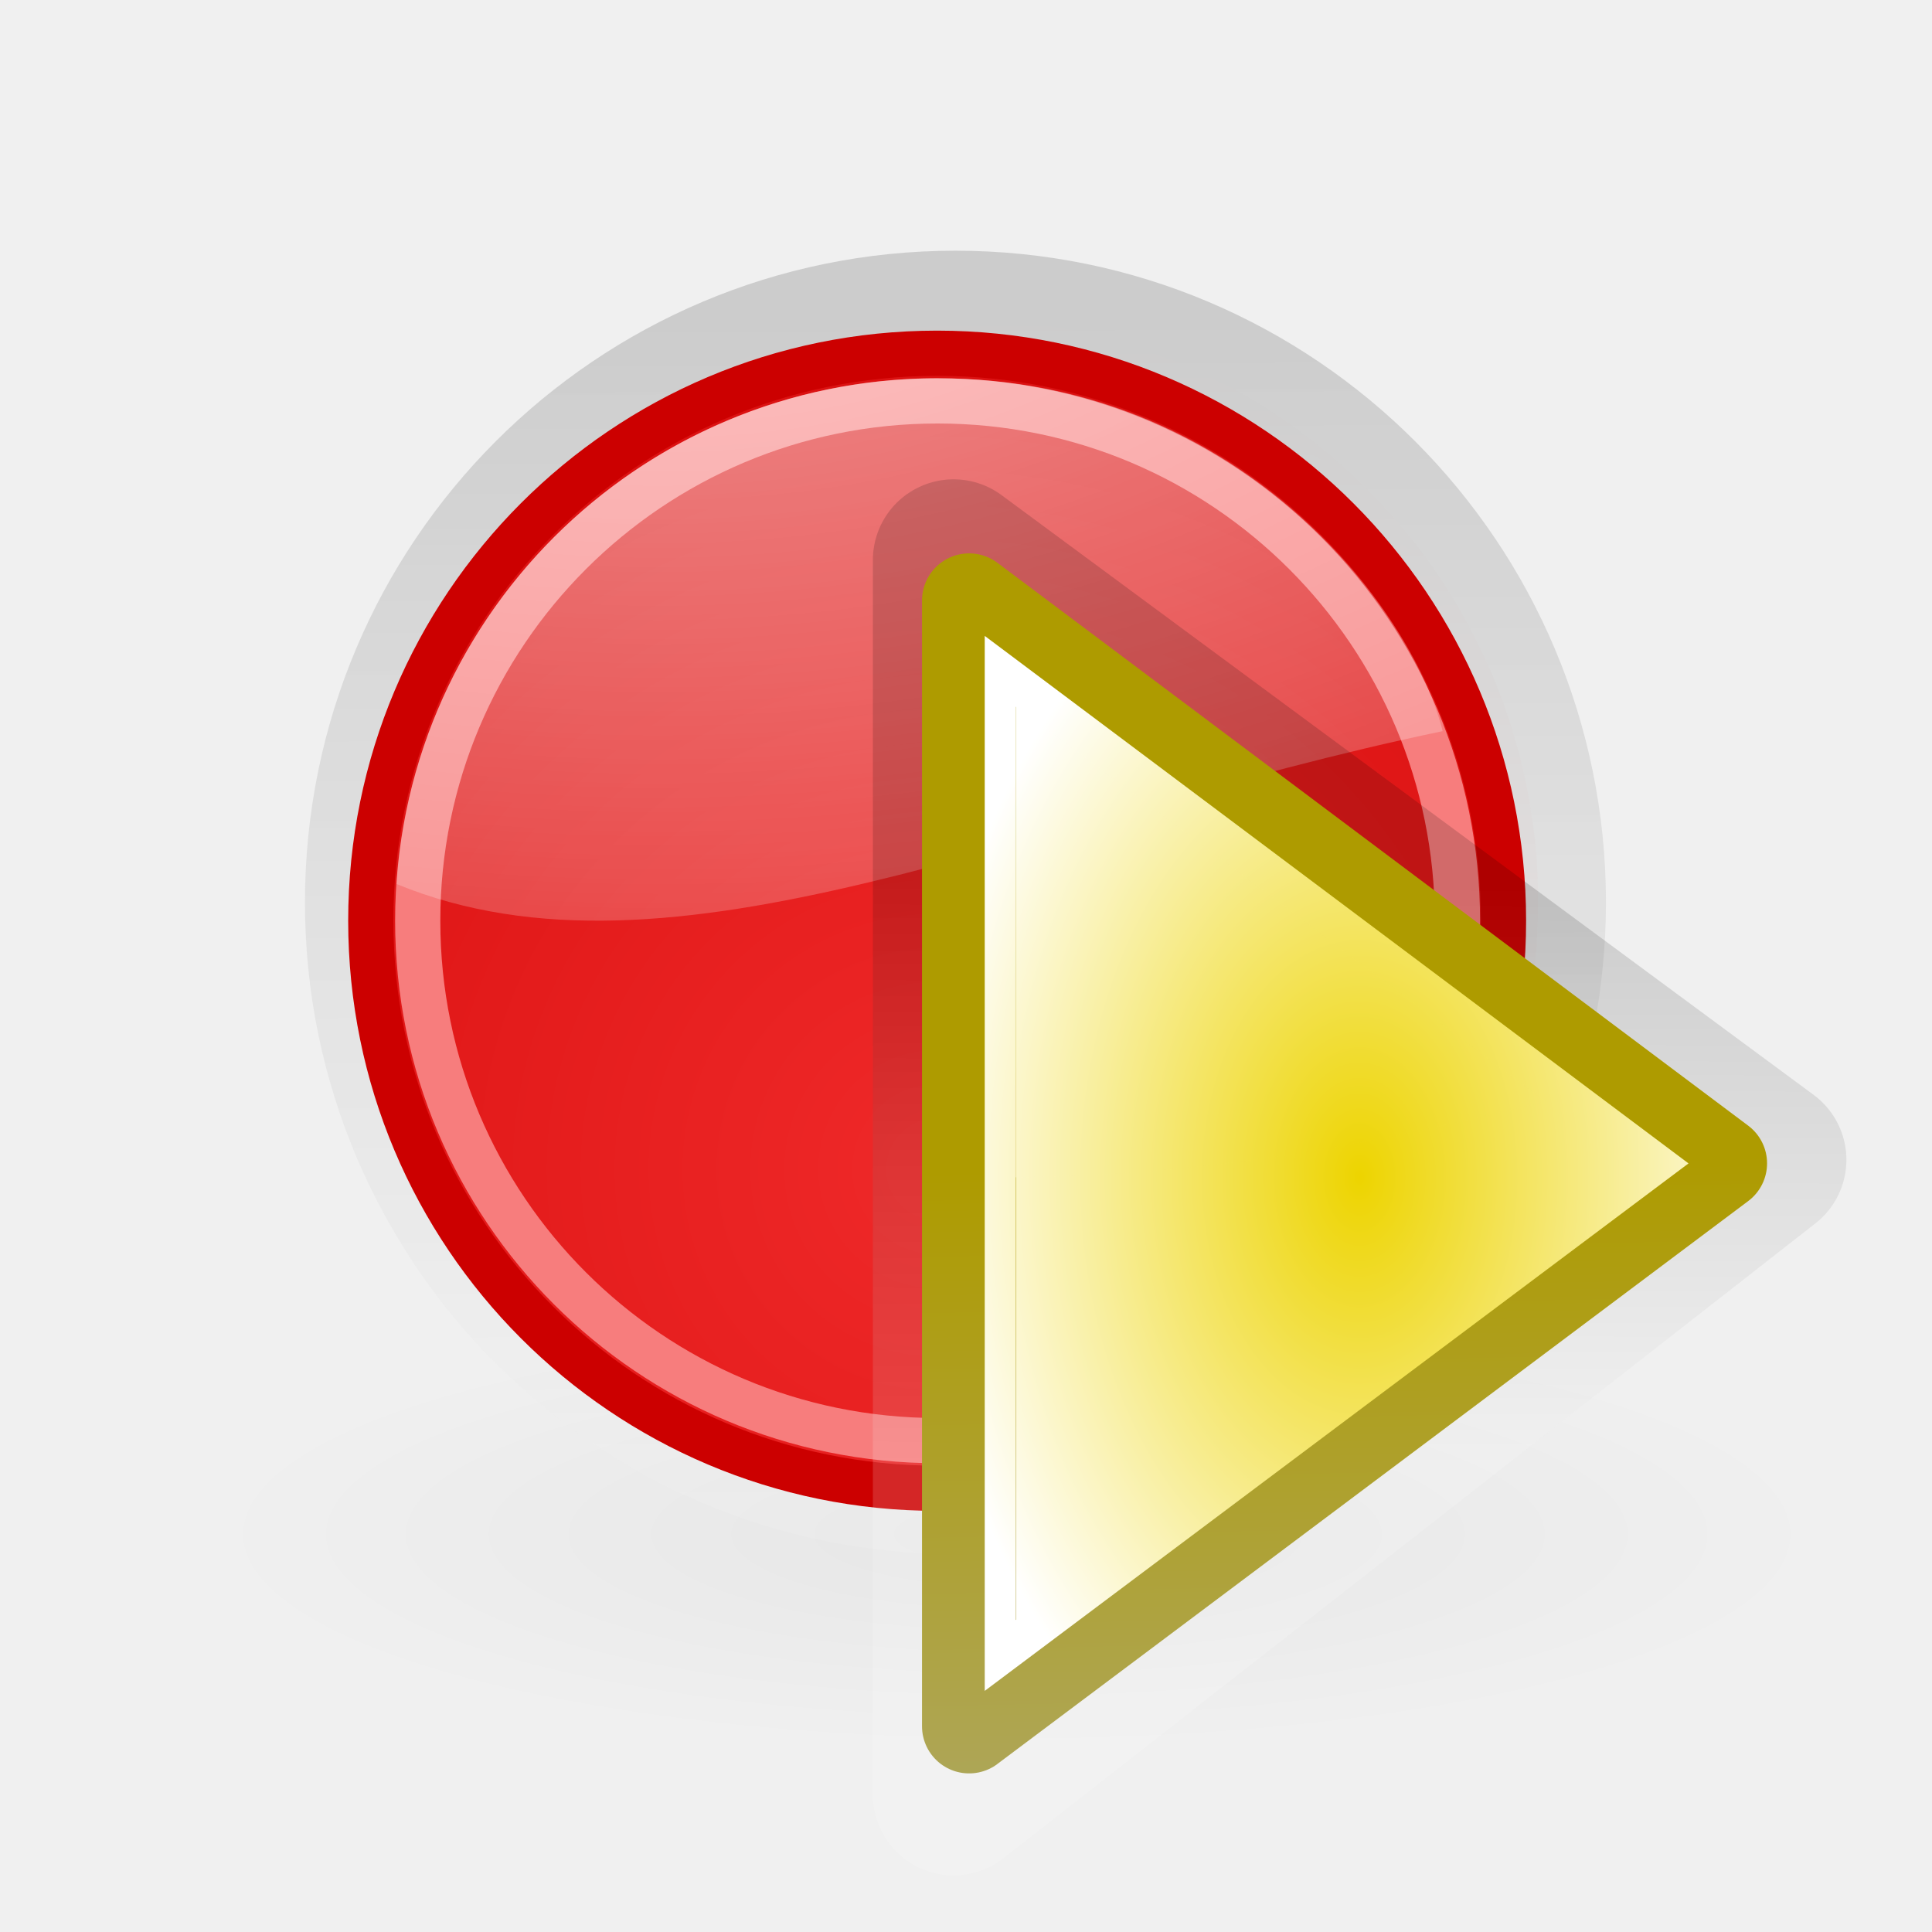
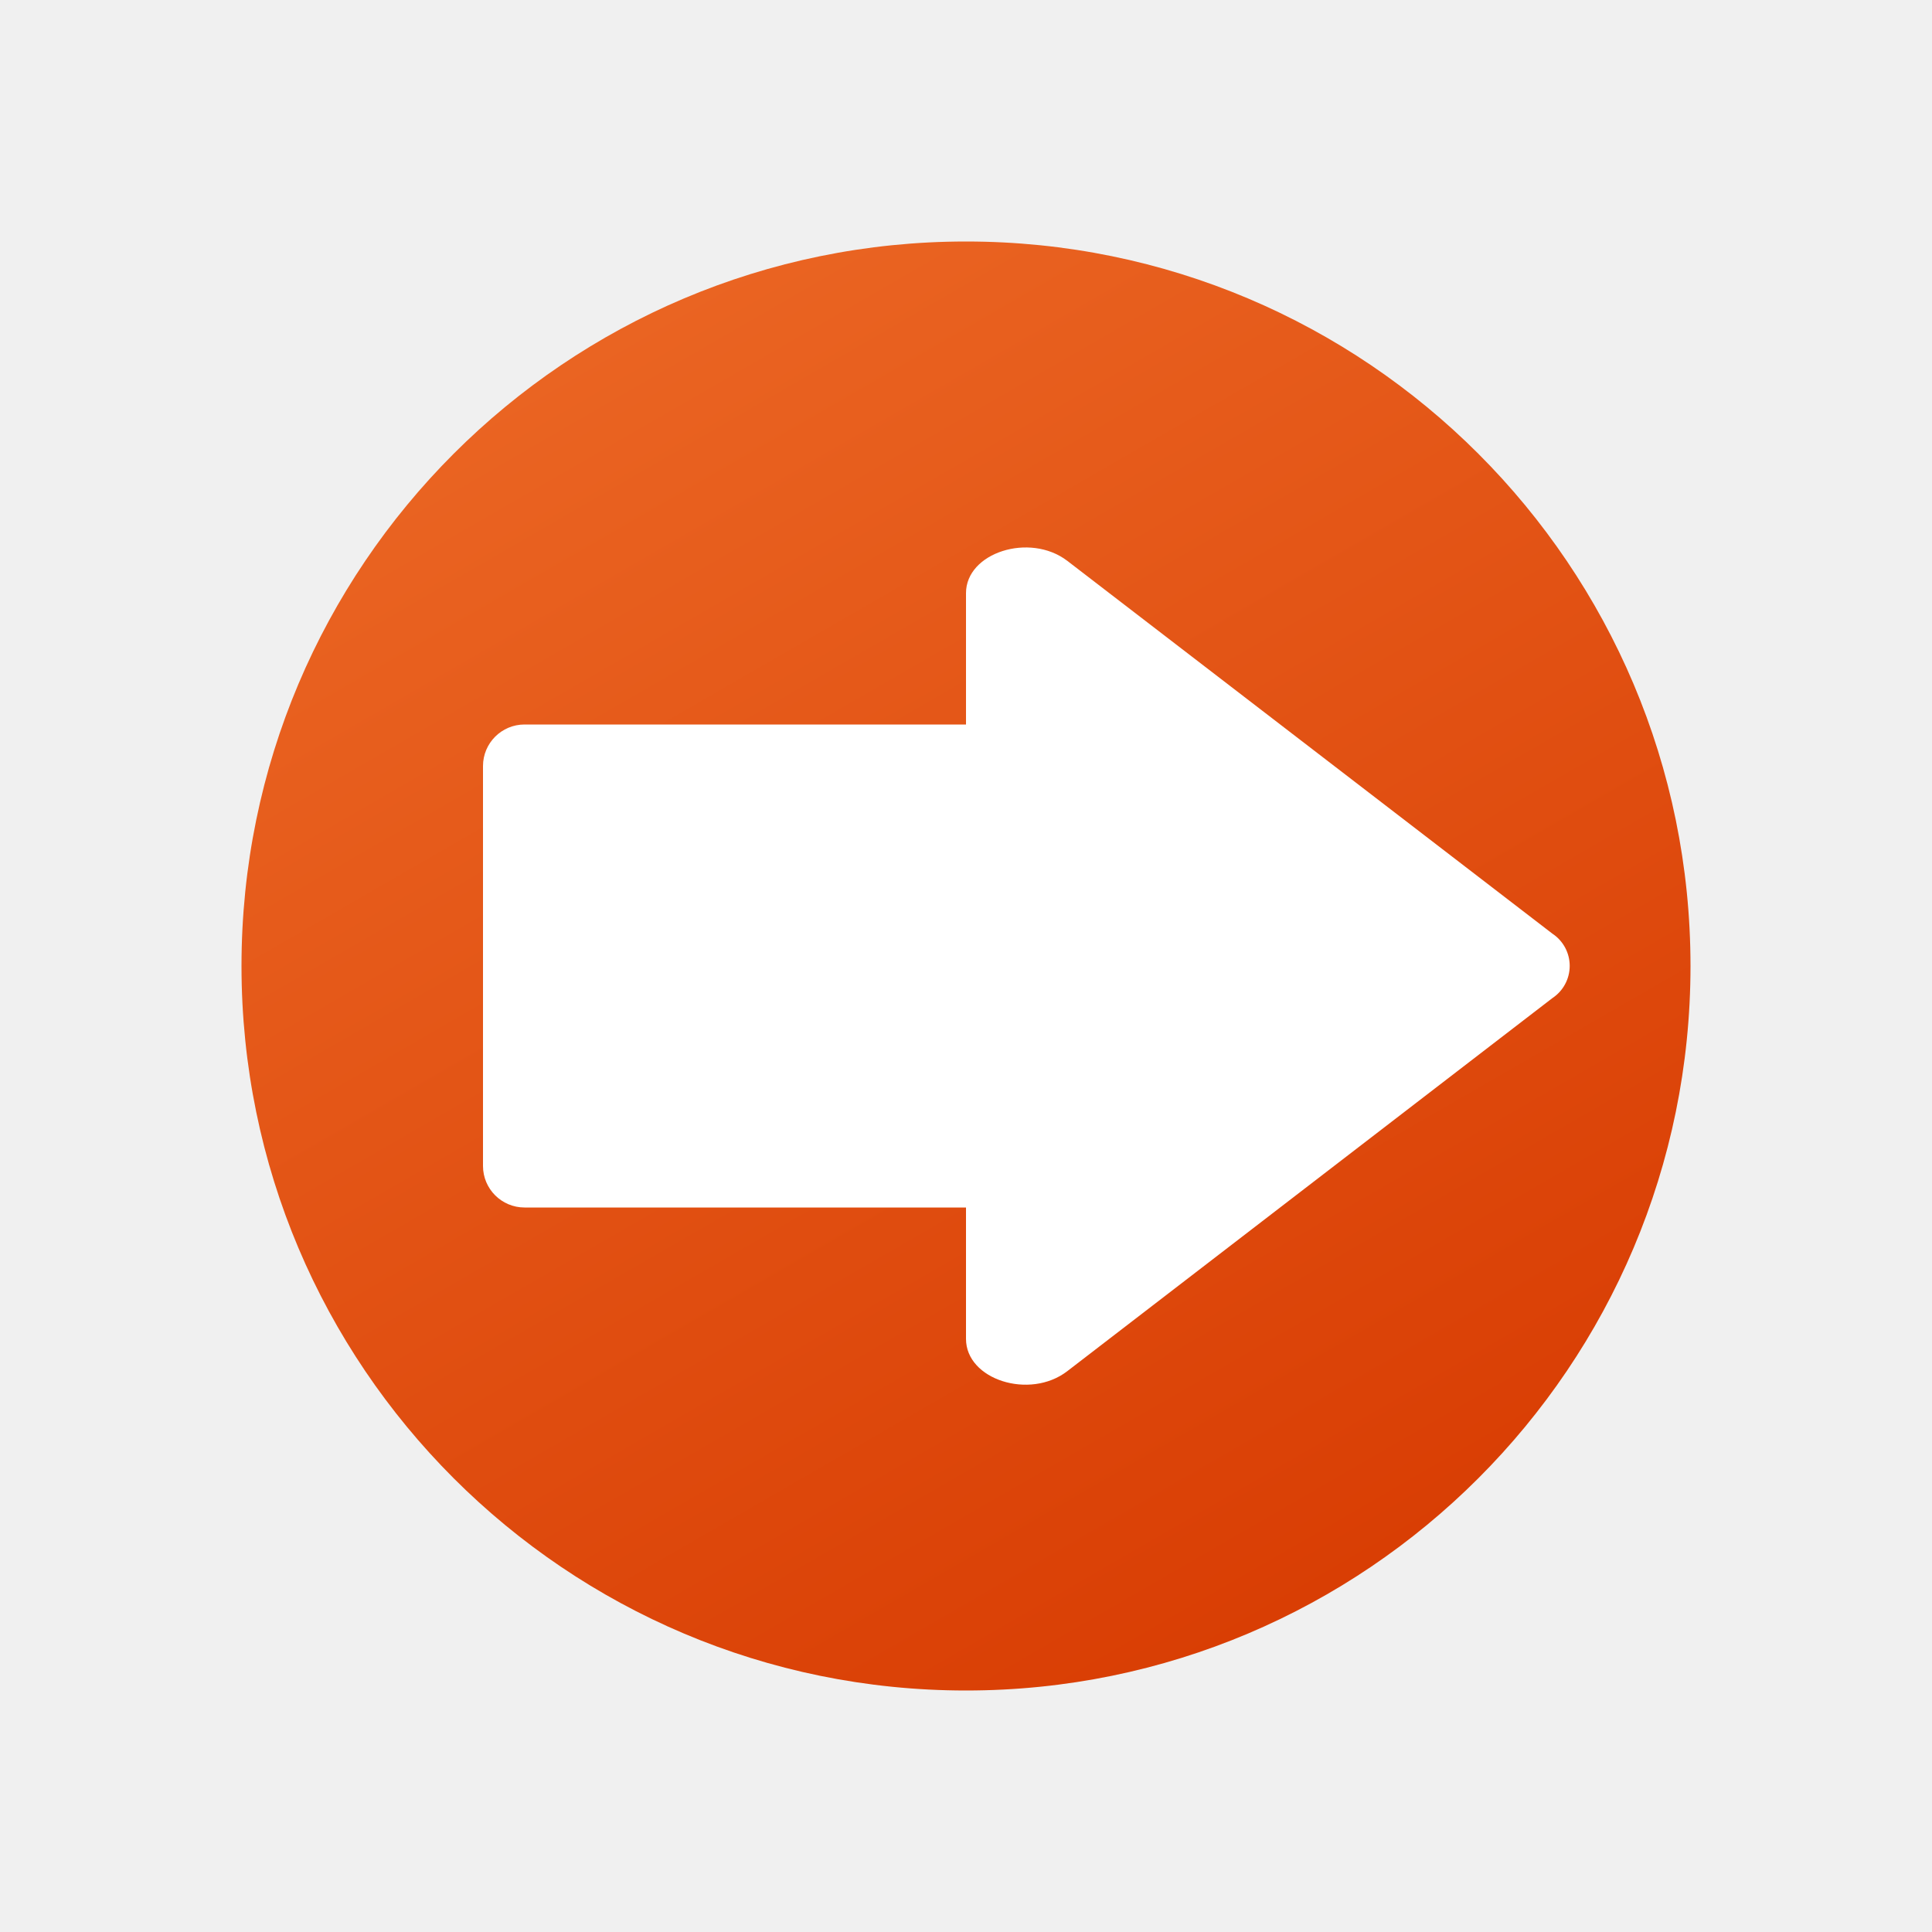
- <svg xmlns="http://www.w3.org/2000/svg" xmlns:xlink="http://www.w3.org/1999/xlink" version="1.1" width="48" height="48" id="svg1307">
-   <defs id="defs1309">
-     <linearGradient id="linearGradient3838">
-       <stop id="stop3840" style="stop-color:#edd400;stop-opacity:1" offset="0" />
-       <stop id="stop3842" style="stop-color:#ffffff;stop-opacity:1" offset="1" />
+ <svg xmlns="http://www.w3.org/2000/svg" height="8px" width="8px" id="Camada_1" data-name="Camada 1" viewBox="0 0 8 8">
+   <defs>
+     <style>.cls-1{fill:url(#Gradiente_sem_nome_7);}.cls-2{fill:#fff;}</style>
+     <linearGradient id="Gradiente_sem_nome_7" x1="5.5" y1="1.401" x2="2.5" y2="6.598" gradientTransform="matrix(-1, 0, 0, 1, 8, 0)" gradientUnits="userSpaceOnUse">
+       <stop offset="0" stop-color="#ea6422" />
+       <stop offset="1" stop-color="#d93e04" />
    </linearGradient>
-     <linearGradient id="linearGradient3837">
-       <stop id="stop3839" style="stop-color:#000000;stop-opacity:1" offset="0" />
-       <stop id="stop3841" style="stop-color:#ffffff;stop-opacity:0.784" offset="1" />
-     </linearGradient>
-     <linearGradient id="linearGradient2257">
-       <stop id="stop2259" style="stop-color:#ef2929;stop-opacity:1" offset="0" />
-       <stop id="stop2261" style="stop-color:#cc0000;stop-opacity:1" offset="1" />
-     </linearGradient>
-     <linearGradient id="linearGradient3340">
-       <stop id="stop3342" style="stop-color:#ffffff;stop-opacity:1" offset="0" />
-       <stop id="stop3344" style="stop-color:#ffffff;stop-opacity:0" offset="1" />
-     </linearGradient>
-     <linearGradient id="linearGradient8662">
-       <stop id="stop8664" style="stop-color:#000000;stop-opacity:1" offset="0" />
-       <stop id="stop8666" style="stop-color:#000000;stop-opacity:0" offset="1" />
-     </linearGradient>
-     <radialGradient cx="24.837" cy="36.421" r="15.645" fx="24.837" fy="36.421" id="radialGradient2228" xlink:href="#linearGradient8662" gradientUnits="userSpaceOnUse" gradientTransform="matrix(1,0,0,0.536723,0,16.87306)" />
-     <radialGradient cx="21.929" cy="-3.218" r="13" fx="21.929" fy="-3.218" id="radialGradient1368" xlink:href="#linearGradient3340" gradientUnits="userSpaceOnUse" gradientTransform="matrix(3.658819,0,0,2.080782,-62.4164,12.76204)" />
-     <radialGradient cx="22.5" cy="28.116" r="14.538" fx="22.5" fy="28.116" id="radialGradient2263" xlink:href="#linearGradient2257" gradientUnits="userSpaceOnUse" gradientTransform="matrix(2.365562,0,0,2.202845,-30.72517,-34.23996)" />
-     <linearGradient x1="21.702" y1="8.912" x2="21.816" y2="35.546" id="linearGradient3843" xlink:href="#linearGradient3837" gradientUnits="userSpaceOnUse" />
-     <radialGradient cx="22.5" cy="28.116" r="14.538" fx="22.5" fy="28.116" id="radialGradient3845" xlink:href="#linearGradient2257" gradientUnits="userSpaceOnUse" gradientTransform="matrix(2.365562,0,0,2.202845,-30.72517,-34.23996)" />
-     <linearGradient x1="70.914" y1="101.742" x2="70.952" y2="88.924" id="linearGradient2690" xlink:href="#linearGradient2684" gradientUnits="userSpaceOnUse" gradientTransform="matrix(1.128181,0,0,1.128181,-53.99314,-83.36009)" />
-     <radialGradient cx="107.588" cy="83.991" r="12.552" fx="107.588" fy="83.991" id="radialGradient2314" xlink:href="#linearGradient2691" gradientUnits="userSpaceOnUse" gradientTransform="matrix(0.05324342,-0.836238,2.019473,0.128568,-151.9195,108.0768)" />
-     <linearGradient x1="71.289" y1="124.117" x2="70.827" y2="95" id="linearGradient2306" xlink:href="#linearGradient5075" gradientUnits="userSpaceOnUse" gradientTransform="translate(-45.00042,-71.09425)" />
-     <linearGradient id="linearGradient3340-2">
-       <stop id="stop3342-1" style="stop-color:#ffffff;stop-opacity:1" offset="0" />
-       <stop id="stop3344-3" style="stop-color:#ffffff;stop-opacity:0.629" offset="1" />
-     </linearGradient>
-     <linearGradient id="linearGradient2691">
-       <stop id="stop2693" style="stop-color:#ffffff;stop-opacity:1" offset="0" />
-       <stop id="stop2695" style="stop-color:#d3d7cf;stop-opacity:1" offset="1" />
-     </linearGradient>
-     <linearGradient id="linearGradient5075">
-       <stop id="stop5077" style="stop-color:#adb0a8;stop-opacity:1" offset="0" />
-       <stop id="stop5079" style="stop-color:#ae9b00;stop-opacity:1" offset="1" />
-     </linearGradient>
-     <linearGradient id="linearGradient2584">
-       <stop id="stop2586" style="stop-color:#000000;stop-opacity:1" offset="0" />
-       <stop id="stop2588" style="stop-color:#ffffff;stop-opacity:0" offset="1" />
-     </linearGradient>
-     <linearGradient id="linearGradient2684">
-       <stop id="stop2686" style="stop-color:#ffffff;stop-opacity:1" offset="0" />
-       <stop id="stop2688" style="stop-color:#000000;stop-opacity:1" offset="1" />
-     </linearGradient>
-     <radialGradient cx="21.929" cy="-3.218" r="13" fx="21.929" fy="-3.218" id="radialGradient3040" xlink:href="#linearGradient3340" gradientUnits="userSpaceOnUse" gradientTransform="matrix(3.658819,0,0,2.080782,-64.16792,12.44358)" />
-     <radialGradient cx="22.5" cy="28.116" r="14.538" fx="22.5" fy="28.116" id="radialGradient3044" xlink:href="#linearGradient2257" gradientUnits="userSpaceOnUse" gradientTransform="matrix(2.116852,0,0,2.127287,-25.39053,-30.72364)" />
-     <radialGradient cx="24.837" cy="36.421" r="15.645" fx="24.837" fy="36.421" id="radialGradient3047" xlink:href="#linearGradient8662" gradientUnits="userSpaceOnUse" gradientTransform="matrix(1.150533,0,0,0.3036161,-4.5765,26.09769)" />
-     <radialGradient cx="22.5" cy="28.116" r="14.538" fx="22.5" fy="28.116" id="radialGradient3050" xlink:href="#linearGradient2257" gradientUnits="userSpaceOnUse" gradientTransform="matrix(2.177966,0,0,2.188703,-26.3606,-32.69736)" />
-     <linearGradient x1="21.702" y1="8.912" x2="21.816" y2="35.546" id="linearGradient3052" xlink:href="#linearGradient3837" gradientUnits="userSpaceOnUse" gradientTransform="matrix(0.920697,0,0,0.99358,1.927968,1.322779)" />
-     <linearGradient x1="70.914" y1="101.742" x2="70.952" y2="88.924" id="linearGradient3054" xlink:href="#linearGradient2684" gradientUnits="userSpaceOnUse" gradientTransform="matrix(1.128181,0,0,1.128181,-53.99314,-83.36009)" />
-     <linearGradient x1="71.289" y1="124.117" x2="70.827" y2="95" id="linearGradient3058" xlink:href="#linearGradient5075" gradientUnits="userSpaceOnUse" gradientTransform="translate(-45.00042,-71.09425)" />
-     <radialGradient cx="25.035" cy="24.25" r="14.035" fx="25.035" fy="24.25" id="radialGradient3844" xlink:href="#linearGradient3838" gradientUnits="userSpaceOnUse" gradientTransform="matrix(1,0,0,1.157821,0,-3.827149)" />
-     <radialGradient cx="25.035" cy="24.25" r="14.035" fx="25.035" fy="24.25" id="radialGradient3846" xlink:href="#linearGradient3838" gradientUnits="userSpaceOnUse" gradientTransform="matrix(1,0,0,1.157821,0,-3.827149)" />
-     <radialGradient cx="25.035" cy="24.25" r="14.035" fx="25.035" fy="24.25" id="radialGradient3848" xlink:href="#linearGradient3838" gradientUnits="userSpaceOnUse" gradientTransform="matrix(1,0,0,1.157821,0,-3.827149)" />
-     <radialGradient cx="25.035" cy="24.25" r="14.035" fx="25.035" fy="24.25" id="radialGradient3850" xlink:href="#linearGradient3838" gradientUnits="userSpaceOnUse" gradientTransform="matrix(1,0,0,1.157821,0,-3.827149)" />
-     <radialGradient cx="25.035" cy="24.25" r="14.035" fx="25.035" fy="24.25" id="radialGradient3852" xlink:href="#linearGradient3838" gradientUnits="userSpaceOnUse" gradientTransform="matrix(1,0,0,1.157821,0,-3.827149)" />
-     <radialGradient cx="25.035" cy="24.25" r="14.035" fx="25.035" fy="24.25" id="radialGradient3854" xlink:href="#linearGradient3838" gradientUnits="userSpaceOnUse" gradientTransform="matrix(1,0,0,1.157821,0,-3.827149)" />
-     <radialGradient cx="25.035" cy="24.25" r="14.035" fx="25.035" fy="24.25" id="radialGradient3856" xlink:href="#linearGradient3838" gradientUnits="userSpaceOnUse" gradientTransform="matrix(1,0,0,1.157821,0,-3.827149)" />
-     <radialGradient cx="25.035" cy="24.25" r="14.035" fx="25.035" fy="24.25" id="radialGradient3858" xlink:href="#linearGradient3838" gradientUnits="userSpaceOnUse" gradientTransform="matrix(1,0,0,1.157821,0,-3.827149)" />
-     <radialGradient cx="25.035" cy="24.25" r="14.035" fx="25.035" fy="24.25" id="radialGradient3940" xlink:href="#linearGradient3838" gradientUnits="userSpaceOnUse" gradientTransform="matrix(1,0,0,1.157821,0,-3.827149)" />
-     <linearGradient x1="70.914" y1="101.742" x2="70.952" y2="88.924" id="linearGradient3942" xlink:href="#linearGradient2684" gradientUnits="userSpaceOnUse" gradientTransform="matrix(1.128181,0,0,1.128181,-53.99314,-83.36009)" />
-     <radialGradient cx="25.035" cy="24.25" r="14.035" fx="25.035" fy="24.25" id="radialGradient3944" xlink:href="#linearGradient3838" gradientUnits="userSpaceOnUse" gradientTransform="matrix(1,0,0,1.157821,0,-3.827149)" />
-     <radialGradient cx="25.035" cy="24.25" r="14.035" fx="25.035" fy="24.25" id="radialGradient3946" xlink:href="#linearGradient3838" gradientUnits="userSpaceOnUse" gradientTransform="matrix(1,0,0,1.157821,0,-3.827149)" />
-     <linearGradient x1="71.289" y1="124.117" x2="70.827" y2="95" id="linearGradient3948" xlink:href="#linearGradient5075" gradientUnits="userSpaceOnUse" gradientTransform="translate(-45.00042,-71.09425)" />
-     <radialGradient cx="25.035" cy="24.25" r="14.035" fx="25.035" fy="24.25" id="radialGradient3950" xlink:href="#linearGradient3838" gradientUnits="userSpaceOnUse" gradientTransform="matrix(1,0,0,1.157821,0,-3.827149)" />
-     <radialGradient cx="25.035" cy="24.25" r="14.035" fx="25.035" fy="24.25" id="radialGradient3952" xlink:href="#linearGradient3838" gradientUnits="userSpaceOnUse" gradientTransform="matrix(1,0,0,1.157821,0,-3.827149)" />
-     <radialGradient cx="25.035" cy="24.25" r="14.035" fx="25.035" fy="24.25" id="radialGradient3954" xlink:href="#linearGradient3838" gradientUnits="userSpaceOnUse" gradientTransform="matrix(1,0,0,1.157821,0,-3.827149)" />
-     <radialGradient cx="25.035" cy="24.25" r="14.035" fx="25.035" fy="24.25" id="radialGradient3957" xlink:href="#linearGradient3838" gradientUnits="userSpaceOnUse" gradientTransform="matrix(-0.6890519,0,0,1.036719,48.83457,4.12235)" />
-     <radialGradient cx="25.035" cy="24.25" r="14.035" fx="25.035" fy="24.25" id="radialGradient3960" xlink:href="#linearGradient3838" gradientUnits="userSpaceOnUse" gradientTransform="matrix(-0.6890519,0,0,1.036719,48.83457,4.12235)" />
-     <radialGradient cx="25.035" cy="24.25" r="14.035" fx="25.035" fy="24.25" id="radialGradient3963" xlink:href="#linearGradient3838" gradientUnits="userSpaceOnUse" gradientTransform="matrix(-0.6890519,0,0,1.036719,48.83457,4.12235)" />
-     <linearGradient x1="71.289" y1="124.117" x2="70.827" y2="95" id="linearGradient3965" xlink:href="#linearGradient5075" gradientUnits="userSpaceOnUse" gradientTransform="matrix(-0.6890519,0,0,0.8954059,79.8422,-56.10901)" />
-     <radialGradient cx="25.035" cy="24.25" r="14.035" fx="25.035" fy="24.25" id="radialGradient3968" xlink:href="#linearGradient3838" gradientUnits="userSpaceOnUse" gradientTransform="matrix(-0.6890519,0,0,1.036719,48.83457,4.12235)" />
-     <radialGradient cx="25.035" cy="24.25" r="14.035" fx="25.035" fy="24.25" id="radialGradient3971" xlink:href="#linearGradient3838" gradientUnits="userSpaceOnUse" gradientTransform="matrix(-0.6890519,0,0,1.036719,48.83457,4.12235)" />
-     <linearGradient x1="70.914" y1="101.742" x2="70.952" y2="88.924" id="linearGradient3973" xlink:href="#linearGradient2684" gradientUnits="userSpaceOnUse" gradientTransform="matrix(-0.7773753,0,0,1.01018,86.03865,-67.09192)" />
-     <radialGradient cx="25.035" cy="24.25" r="14.035" fx="25.035" fy="24.25" id="radialGradient3982" xlink:href="#linearGradient3838" gradientUnits="userSpaceOnUse" gradientTransform="matrix(-0.6890519,0,0,1.036719,48.83457,4.12235)" />
-     <linearGradient x1="70.914" y1="101.742" x2="70.952" y2="88.924" id="linearGradient3984" xlink:href="#linearGradient2684" gradientUnits="userSpaceOnUse" gradientTransform="matrix(-0.7773753,0,0,1.01018,86.03865,-67.09192)" />
-     <radialGradient cx="25.035" cy="24.25" r="14.035" fx="25.035" fy="24.25" id="radialGradient3986" xlink:href="#linearGradient3838" gradientUnits="userSpaceOnUse" gradientTransform="matrix(-0.6890519,0,0,1.036719,48.83457,4.12235)" />
-     <radialGradient cx="25.035" cy="24.25" r="14.035" fx="25.035" fy="24.25" id="radialGradient3988" xlink:href="#linearGradient3838" gradientUnits="userSpaceOnUse" gradientTransform="matrix(-0.6890519,0,0,1.036719,48.83457,4.12235)" />
-     <linearGradient x1="71.289" y1="124.117" x2="70.827" y2="95" id="linearGradient3990" xlink:href="#linearGradient5075" gradientUnits="userSpaceOnUse" gradientTransform="matrix(-0.6890519,0,0,0.8954059,79.8422,-56.10901)" />
-     <radialGradient cx="25.035" cy="24.25" r="14.035" fx="25.035" fy="24.25" id="radialGradient3992" xlink:href="#linearGradient3838" gradientUnits="userSpaceOnUse" gradientTransform="matrix(-0.6890519,0,0,1.036719,48.83457,4.12235)" />
-     <radialGradient cx="25.035" cy="24.25" r="14.035" fx="25.035" fy="24.25" id="radialGradient3994" xlink:href="#linearGradient3838" gradientUnits="userSpaceOnUse" gradientTransform="matrix(-0.6890519,0,0,1.036719,48.83457,4.12235)" />
-     <radialGradient cx="25.035" cy="24.25" r="14.035" fx="25.035" fy="24.25" id="radialGradient3863" xlink:href="#linearGradient3838" gradientUnits="userSpaceOnUse" gradientTransform="matrix(0.6890519,0,0,1.036719,14.33375,4.12235)" />
-     <linearGradient x1="70.914" y1="101.742" x2="70.952" y2="88.924" id="linearGradient3865" xlink:href="#linearGradient2684" gradientUnits="userSpaceOnUse" gradientTransform="matrix(0.7773753,0,0,1.01018,-22.87033,-67.09192)" />
-     <radialGradient cx="25.035" cy="24.25" r="14.035" fx="25.035" fy="24.25" id="radialGradient3867" xlink:href="#linearGradient3838" gradientUnits="userSpaceOnUse" gradientTransform="matrix(0.6890519,0,0,1.036719,14.33375,4.12235)" />
-     <radialGradient cx="25.035" cy="24.25" r="14.035" fx="25.035" fy="24.25" id="radialGradient3869" xlink:href="#linearGradient3838" gradientUnits="userSpaceOnUse" gradientTransform="matrix(0.6890519,0,0,1.036719,14.33375,4.12235)" />
-     <linearGradient x1="71.289" y1="124.117" x2="70.827" y2="95" id="linearGradient3871" xlink:href="#linearGradient5075" gradientUnits="userSpaceOnUse" gradientTransform="matrix(0.6890519,0,0,0.8954059,-16.67387,-56.10901)" />
-     <radialGradient cx="25.035" cy="24.25" r="14.035" fx="25.035" fy="24.25" id="radialGradient3873" xlink:href="#linearGradient3838" gradientUnits="userSpaceOnUse" gradientTransform="matrix(0.6890519,0,0,1.036719,14.33375,4.12235)" />
-     <radialGradient cx="25.035" cy="24.25" r="14.035" fx="25.035" fy="24.25" id="radialGradient3875" xlink:href="#linearGradient3838" gradientUnits="userSpaceOnUse" gradientTransform="matrix(0.6890519,0,0,1.036719,14.33375,4.12235)" />
-     <radialGradient cx="25.035" cy="24.25" r="14.035" fx="25.035" fy="24.25" id="radialGradient3980" xlink:href="#linearGradient3838" gradientUnits="userSpaceOnUse" gradientTransform="matrix(-0.6890519,0,0,1.036719,48.83457,4.12235)" />
-     <radialGradient cx="25.035" cy="24.25" r="14.035" fx="25.035" fy="24.25" id="radialGradient3983" xlink:href="#linearGradient3838" gradientUnits="userSpaceOnUse" gradientTransform="matrix(-0.6890519,0,0,1.036719,48.83457,4.12235)" />
-     <radialGradient cx="25.035" cy="24.25" r="14.035" fx="25.035" fy="24.25" id="radialGradient3987" xlink:href="#linearGradient3838" gradientUnits="userSpaceOnUse" gradientTransform="matrix(-0.6890519,0,0,1.036719,48.83457,4.12235)" />
-     <linearGradient x1="71.289" y1="124.117" x2="70.827" y2="95" id="linearGradient3989" xlink:href="#linearGradient5075" gradientUnits="userSpaceOnUse" gradientTransform="matrix(-0.6890519,0,0,0.8954059,79.8422,-56.10901)" />
-     <radialGradient cx="25.035" cy="24.25" r="14.035" fx="25.035" fy="24.25" id="radialGradient3993" xlink:href="#linearGradient3838" gradientUnits="userSpaceOnUse" gradientTransform="matrix(-0.6890519,0,0,1.036719,48.83457,4.12235)" />
-     <radialGradient cx="25.035" cy="24.25" r="14.035" fx="25.035" fy="24.25" id="radialGradient3996" xlink:href="#linearGradient3838" gradientUnits="userSpaceOnUse" gradientTransform="matrix(-0.6890519,0,0,1.036719,48.83457,4.12235)" />
-     <linearGradient x1="70.914" y1="101.742" x2="70.952" y2="88.924" id="linearGradient3998" xlink:href="#linearGradient2684" gradientUnits="userSpaceOnUse" gradientTransform="matrix(-0.7773753,0,0,1.01018,86.03865,-67.09192)" />
-     <radialGradient cx="25.035" cy="24.25" r="14.035" fx="25.035" fy="24.25" id="radialGradient4007" xlink:href="#linearGradient3838" gradientUnits="userSpaceOnUse" gradientTransform="matrix(-0.6890519,0,0,1.036719,48.83457,4.12235)" />
-     <linearGradient x1="70.914" y1="101.742" x2="70.952" y2="88.924" id="linearGradient4009" xlink:href="#linearGradient2684" gradientUnits="userSpaceOnUse" gradientTransform="matrix(-0.7773753,0,0,1.01018,86.03865,-67.09192)" />
-     <radialGradient cx="25.035" cy="24.25" r="14.035" fx="25.035" fy="24.25" id="radialGradient4011" xlink:href="#linearGradient3838" gradientUnits="userSpaceOnUse" gradientTransform="matrix(-0.6890519,0,0,1.036719,48.83457,4.12235)" />
-     <radialGradient cx="25.035" cy="24.25" r="14.035" fx="25.035" fy="24.25" id="radialGradient4013" xlink:href="#linearGradient3838" gradientUnits="userSpaceOnUse" gradientTransform="matrix(-0.6890519,0,0,1.036719,48.83457,4.12235)" />
-     <linearGradient x1="71.289" y1="124.117" x2="70.827" y2="95" id="linearGradient4015" xlink:href="#linearGradient5075" gradientUnits="userSpaceOnUse" gradientTransform="matrix(-0.6890519,0,0,0.8954059,79.8422,-56.10901)" />
-     <radialGradient cx="25.035" cy="24.25" r="14.035" fx="25.035" fy="24.25" id="radialGradient4017" xlink:href="#linearGradient3838" gradientUnits="userSpaceOnUse" gradientTransform="matrix(-0.6890519,0,0,1.036719,48.83457,4.12235)" />
-     <radialGradient cx="25.035" cy="24.25" r="14.035" fx="25.035" fy="24.25" id="radialGradient4019" xlink:href="#linearGradient3838" gradientUnits="userSpaceOnUse" gradientTransform="matrix(-0.6890519,0,0,1.036719,48.83457,4.12235)" />
-     <radialGradient xlink:href="#linearGradient2257" id="radialGradient3103" gradientUnits="userSpaceOnUse" gradientTransform="matrix(2.177966,0,0,2.188703,-26.3606,-32.69736)" cx="22.5" cy="28.116" fx="22.5" fy="28.116" r="14.538" />
-     <linearGradient xlink:href="#linearGradient3837" id="linearGradient3105" gradientUnits="userSpaceOnUse" gradientTransform="matrix(0.920697,0,0,0.99358,1.927968,1.322779)" x1="21.702" y1="8.912" x2="21.816" y2="35.546" />
-     <radialGradient xlink:href="#linearGradient8662" id="radialGradient3107" gradientUnits="userSpaceOnUse" gradientTransform="matrix(1.150533,0,0,0.3036161,-4.5765,26.09769)" cx="24.837" cy="36.421" fx="24.837" fy="36.421" r="15.645" />
-     <radialGradient xlink:href="#linearGradient2257" id="radialGradient3109" gradientUnits="userSpaceOnUse" gradientTransform="matrix(2.116852,0,0,2.127287,-25.39053,-30.72364)" cx="22.5" cy="28.116" fx="22.5" fy="28.116" r="14.538" />
-     <radialGradient xlink:href="#linearGradient3340" id="radialGradient3111" gradientUnits="userSpaceOnUse" gradientTransform="matrix(3.658819,0,0,2.080782,-64.16792,12.44358)" cx="21.929" cy="-3.218" fx="21.929" fy="-3.218" r="13" />
-     <radialGradient xlink:href="#linearGradient3838" id="radialGradient3113" gradientUnits="userSpaceOnUse" gradientTransform="matrix(-0.6890519,0,0,1.036719,48.83457,4.12235)" cx="25.035" cy="24.25" fx="25.035" fy="24.25" r="14.035" />
-     <linearGradient xlink:href="#linearGradient2684" id="linearGradient3115" gradientUnits="userSpaceOnUse" gradientTransform="matrix(-0.7773753,0,0,1.01018,86.03865,-67.09192)" x1="70.914" y1="101.742" x2="70.952" y2="88.924" />
-     <radialGradient xlink:href="#linearGradient3838" id="radialGradient3117" gradientUnits="userSpaceOnUse" gradientTransform="matrix(-0.6890519,0,0,1.036719,48.83457,4.12235)" cx="25.035" cy="24.25" fx="25.035" fy="24.25" r="14.035" />
-     <radialGradient xlink:href="#linearGradient3838" id="radialGradient3119" gradientUnits="userSpaceOnUse" gradientTransform="matrix(-0.6890519,0,0,1.036719,48.83457,4.12235)" cx="25.035" cy="24.25" fx="25.035" fy="24.25" r="14.035" />
-     <linearGradient xlink:href="#linearGradient5075" id="linearGradient3121" gradientUnits="userSpaceOnUse" gradientTransform="matrix(-0.6890519,0,0,0.8954059,79.8422,-56.10901)" x1="71.289" y1="124.117" x2="70.827" y2="95" />
-     <radialGradient xlink:href="#linearGradient3838" id="radialGradient3123" gradientUnits="userSpaceOnUse" gradientTransform="matrix(-0.6890519,0,0,1.036719,48.83457,4.12235)" cx="25.035" cy="24.25" fx="25.035" fy="24.25" r="14.035" />
-     <radialGradient xlink:href="#linearGradient3838" id="radialGradient3125" gradientUnits="userSpaceOnUse" gradientTransform="matrix(-0.6890519,0,0,1.036719,48.83457,4.12235)" cx="25.035" cy="24.25" fx="25.035" fy="24.25" r="14.035" />
-     <radialGradient xlink:href="#linearGradient3340" id="radialGradient3134" gradientUnits="userSpaceOnUse" gradientTransform="matrix(4.109403,0,0,2.337031,-73.76443,10.35981)" cx="21.929" cy="-3.218" fx="21.929" fy="-3.218" r="13" />
-     <radialGradient xlink:href="#linearGradient2257" id="radialGradient3138" gradientUnits="userSpaceOnUse" gradientTransform="matrix(2.377542,0,0,2.389263,-30.2116,-38.12346)" cx="22.5" cy="28.116" fx="22.5" fy="28.116" r="14.538" />
-     <radialGradient xlink:href="#linearGradient8662" id="radialGradient3141" gradientUnits="userSpaceOnUse" gradientTransform="matrix(1.292221,0,0,0.3410065,-6.834326,25.69542)" cx="24.837" cy="36.421" fx="24.837" fy="36.421" r="15.645" />
-     <radialGradient xlink:href="#linearGradient2257" id="radialGradient3144" gradientUnits="userSpaceOnUse" gradientTransform="matrix(2.446182,0,0,2.458242,-31.30115,-40.34025)" cx="22.5" cy="28.116" fx="22.5" fy="28.116" r="14.538" />
-     <linearGradient xlink:href="#linearGradient3837" id="linearGradient3146" gradientUnits="userSpaceOnUse" gradientTransform="matrix(1.034081,0,0,1.11594,0.4711678,-2.130523)" x1="21.702" y1="8.912" x2="21.816" y2="35.546" />
  </defs>
-   <g transform="matrix(-0.6890519,0,0,0.8954059,48.83457,7.549202)" id="layer4" style="fill:url(#radialGradient3846);fill-opacity:1;display:inline" />
-   <path d="m 38.215,22.42 a 14.477,14.507 0 0 1 -28.954,0 14.477,14.507 0 1 1 28.954,0 z" id="path3835" style="opacity:0.15;color:#000000;fill:url(#radialGradient3144);fill-opacity:1;fill-rule:evenodd;stroke:url(#linearGradient3146);stroke-width:3.369;stroke-linecap:square;stroke-linejoin:round;stroke-miterlimit:4;stroke-opacity:1;stroke-dasharray:none;stroke-dashoffset:0;marker:none;visibility:visible;display:inline;overflow:visible" />
-   <path d="m 45.477,38.115 a 20.216,5.335 0 0 1 -40.433,0 20.216,5.335 0 1 1 40.433,0 z" id="path2226" style="opacity:0.04;color:#000000;fill:url(#radialGradient3141);fill-opacity:1;fill-rule:evenodd;stroke:none;stroke-width:1;marker:none;visibility:visible;display:inline;overflow:visible" />
-   <path d="m 37.354,22.876 a 14.071,14.1 0 0 1 -28.142,0 14.071,14.1 0 1 1 28.142,0 z" id="path2525" style="color:#000000;fill:url(#radialGradient3138);fill-opacity:1;fill-rule:evenodd;stroke:#cc0000;stroke-width:1.123;stroke-linecap:square;stroke-linejoin:round;stroke-miterlimit:4;stroke-opacity:1;stroke-dasharray:none;stroke-dashoffset:0;marker:none;visibility:visible;display:inline;overflow:visible" />
-   <path d="m 36.21,22.876 a 12.916,12.916 0 0 1 -25.832,0 12.916,12.916 0 1 1 25.832,0 z" id="path2527" style="color:#000000;fill:none;stroke:#f77d7d;stroke-width:1.123;stroke-linecap:square;stroke-linejoin:round;stroke-miterlimit:4;stroke-opacity:1;stroke-dasharray:none;stroke-dashoffset:0;marker:none;visibility:visible;display:inline;overflow:visible" />
-   <path d="M 23.118,9.398 C 16.065,9.487 10.309,15.005 9.851,21.963 16.722,24.79 25.429,20.333 35.843,18.165 35.07,15.078 30.727,9.398 23.293,9.398 c -0.058,0 -0.118,-7.335e-4 -0.175,0 z" id="path2529" style="opacity:0.6;fill:url(#radialGradient3134);fill-opacity:1;fill-rule:evenodd;stroke:none;display:inline" />
-   <g transform="matrix(-1.12315,0,0,1.12315,69.25328,-3.616201)" id="g4000">
-     <path d="m 40.566,42.918 0,-27.31 -17.964,13.267 17.964,14.043 z" id="path2682" style="opacity:0.15;color:#000000;fill:url(#radialGradient3113);fill-opacity:1;stroke:url(#linearGradient3115);stroke-width:3.571;stroke-linecap:square;stroke-linejoin:round;stroke-miterlimit:4;stroke-opacity:1;stroke-dasharray:none;stroke-dashoffset:0;marker:none;visibility:visible;display:inline;overflow:visible" />
-     <path d="m 40.222,41.406 0,-24.903 -16.608,12.451 16.608,12.451 z" id="path3375" style="color:#000000;fill:url(#radialGradient3117);fill-opacity:1;fill-rule:evenodd;stroke:none;stroke-width:1;marker:none;visibility:visible;display:inline;overflow:visible" />
-     <path d="m 40.222,41.406 0,-24.903 -16.608,12.451 16.608,12.451 z" id="path2479" style="color:#000000;fill:url(#radialGradient3119);fill-opacity:1;stroke:url(#linearGradient3121);stroke-width:2.085;stroke-linecap:square;stroke-linejoin:round;stroke-miterlimit:4;stroke-opacity:1;stroke-dasharray:none;stroke-dashoffset:0;marker:none;visibility:visible;display:inline;overflow:visible" />
-     <path d="m 39.877,17.286 0,23.337 L 24.309,28.955 39.877,17.286 z m -0.689,1.567 -13.48,10.101 13.48,10.101 0,-20.203 z" id="path2481" style="color:#000000;fill:url(#radialGradient3123);fill-opacity:1;fill-rule:evenodd;stroke:none;stroke-width:3;marker:none;visibility:visible;display:inline;overflow:visible" />
-     <path d="m 39.231,18.798 0,10.465 c -2.942,-0.04 -6.315,-0.309 -11.757,-1.679 l 11.757,-8.786 z" id="path2339" style="opacity:0.5;color:#000000;fill:url(#radialGradient3125);fill-opacity:1;fill-rule:nonzero;stroke:none;stroke-width:2;marker:none;visibility:visible;display:block;overflow:visible" />
-   </g>
+   <circle class="cls-1" cx="4" cy="4" r="3" />
+   <path class="cls-2" d="M2.172,3H4V2.456c0-.168.264-.252.419-.134l2.009,1.544a.16.16,0,0,1,0,.267L4.419,5.678C4.264,5.797,4,5.713,4,5.544V5H2.172A.172.172,0,0,1,2,4.828V3.172A.172.172,0,0,1,2.172,3Z" />
</svg>
